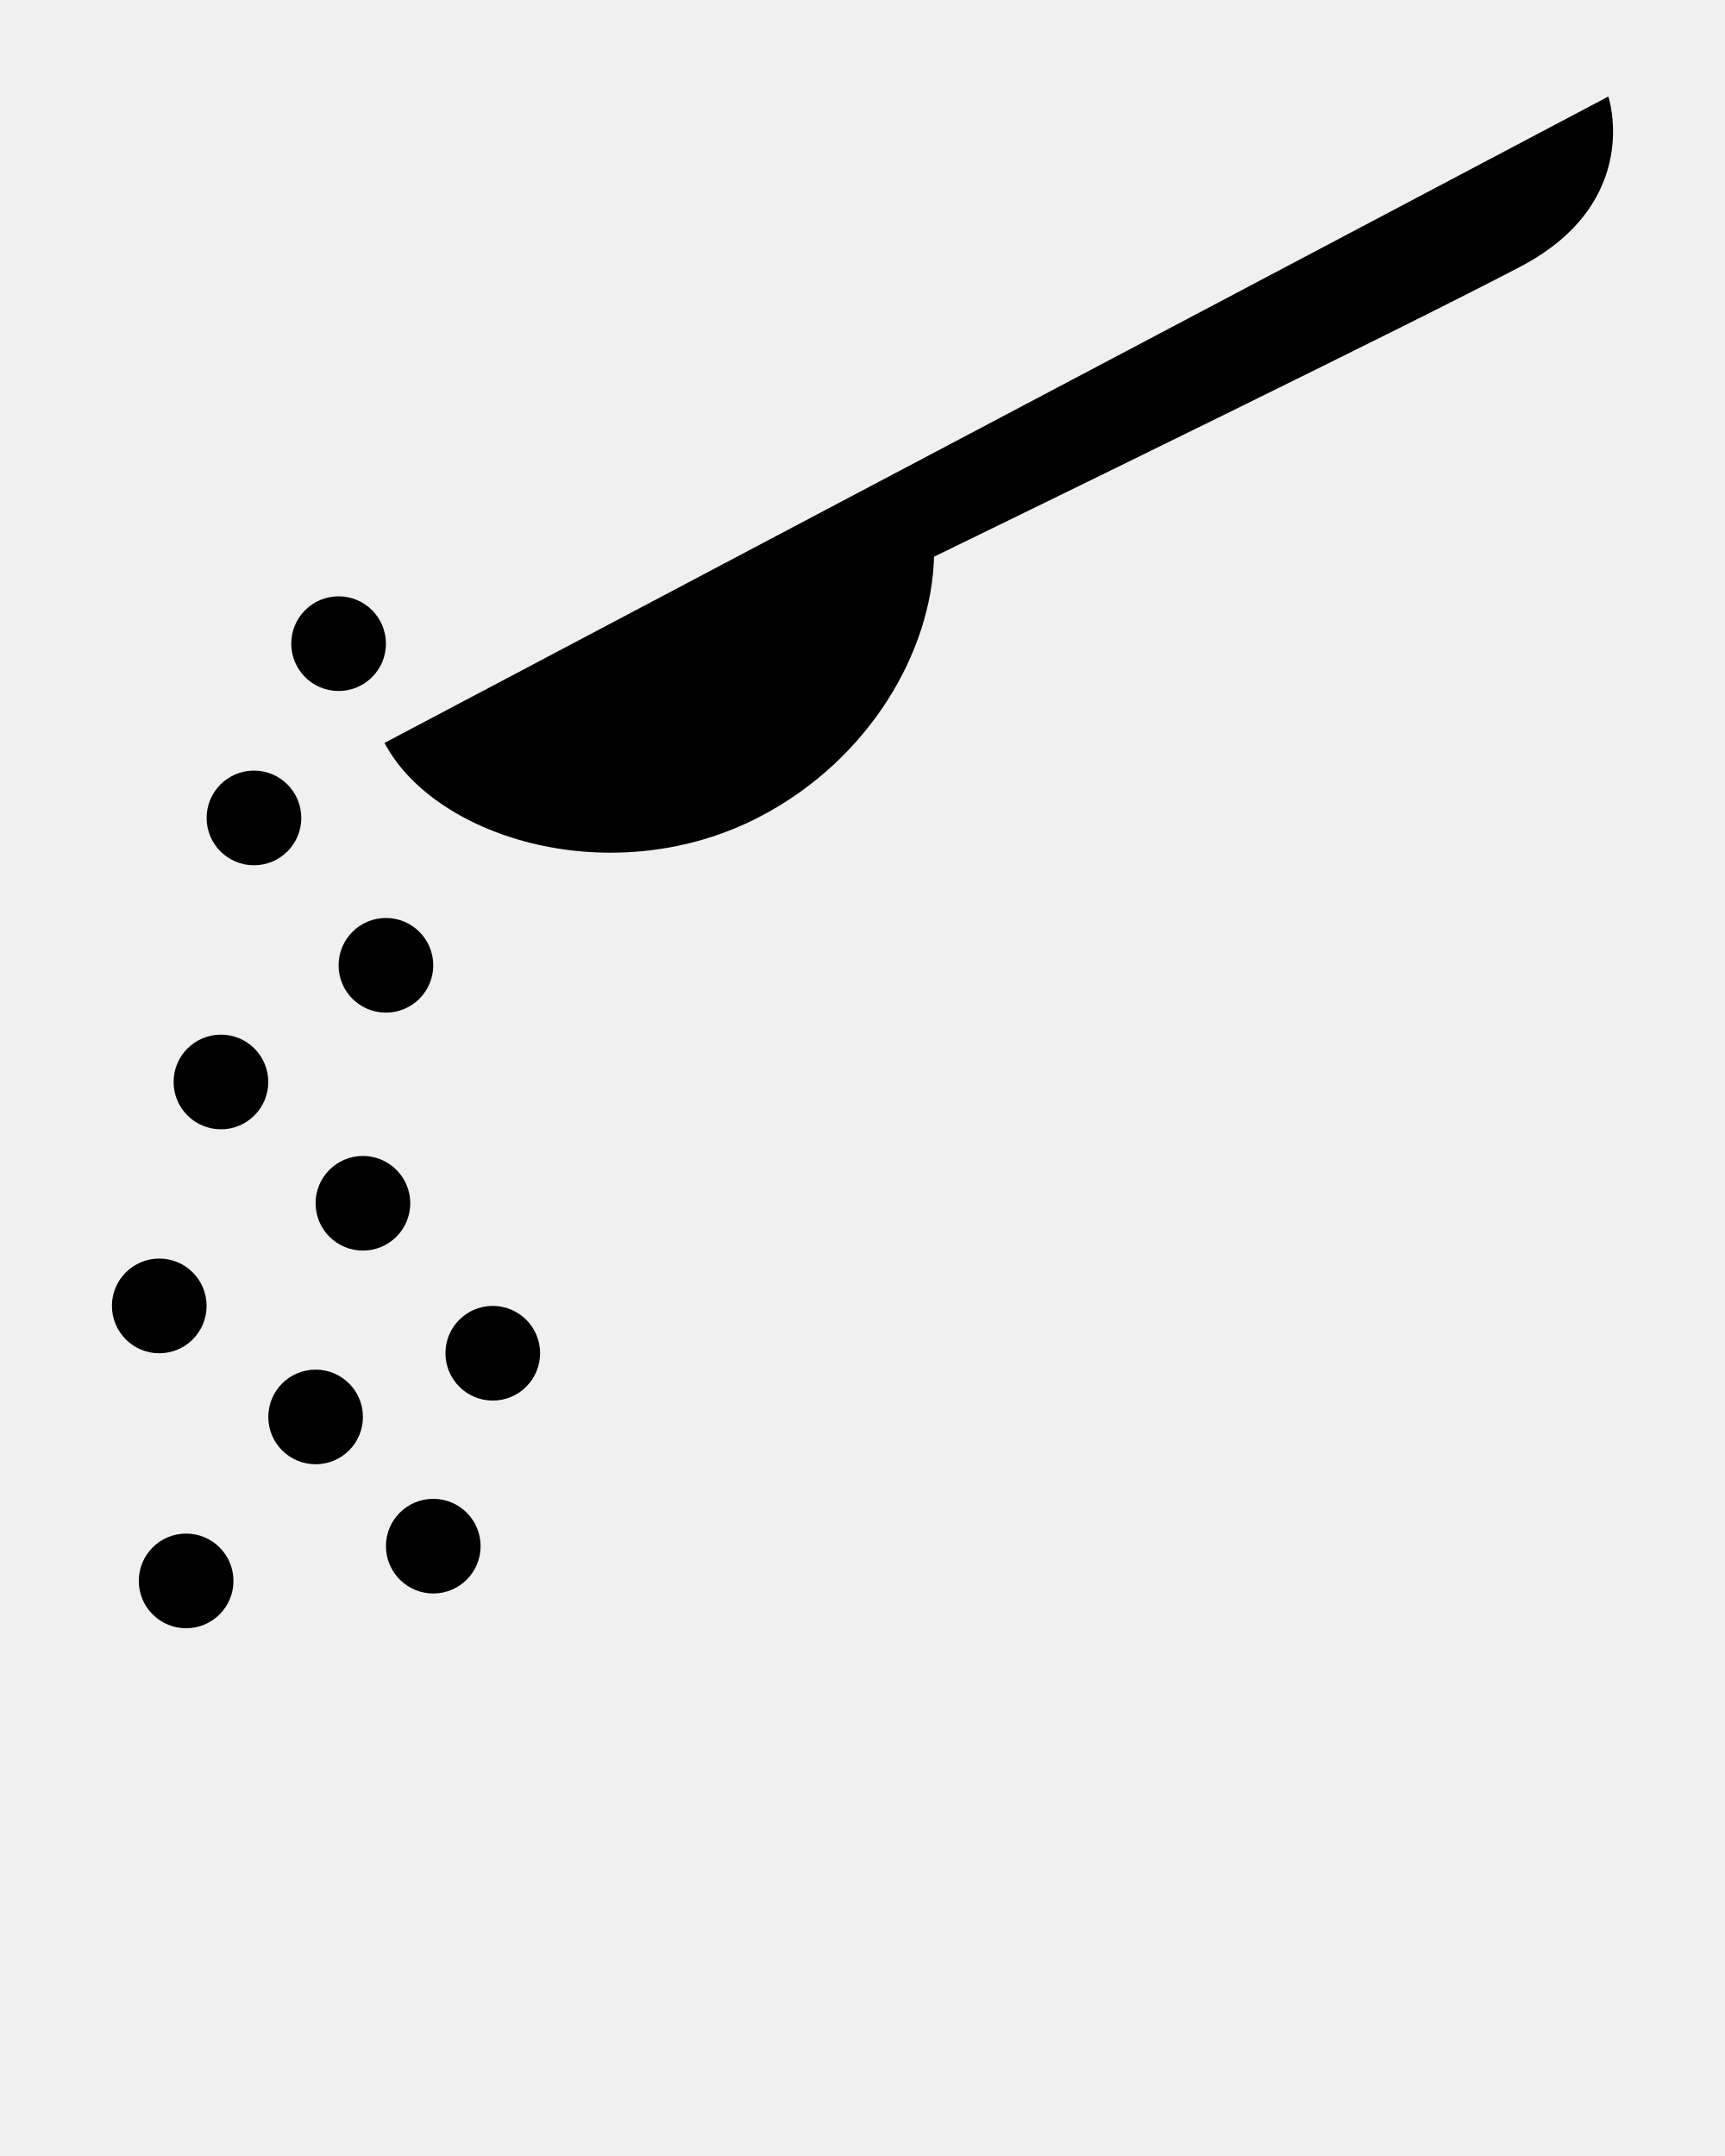
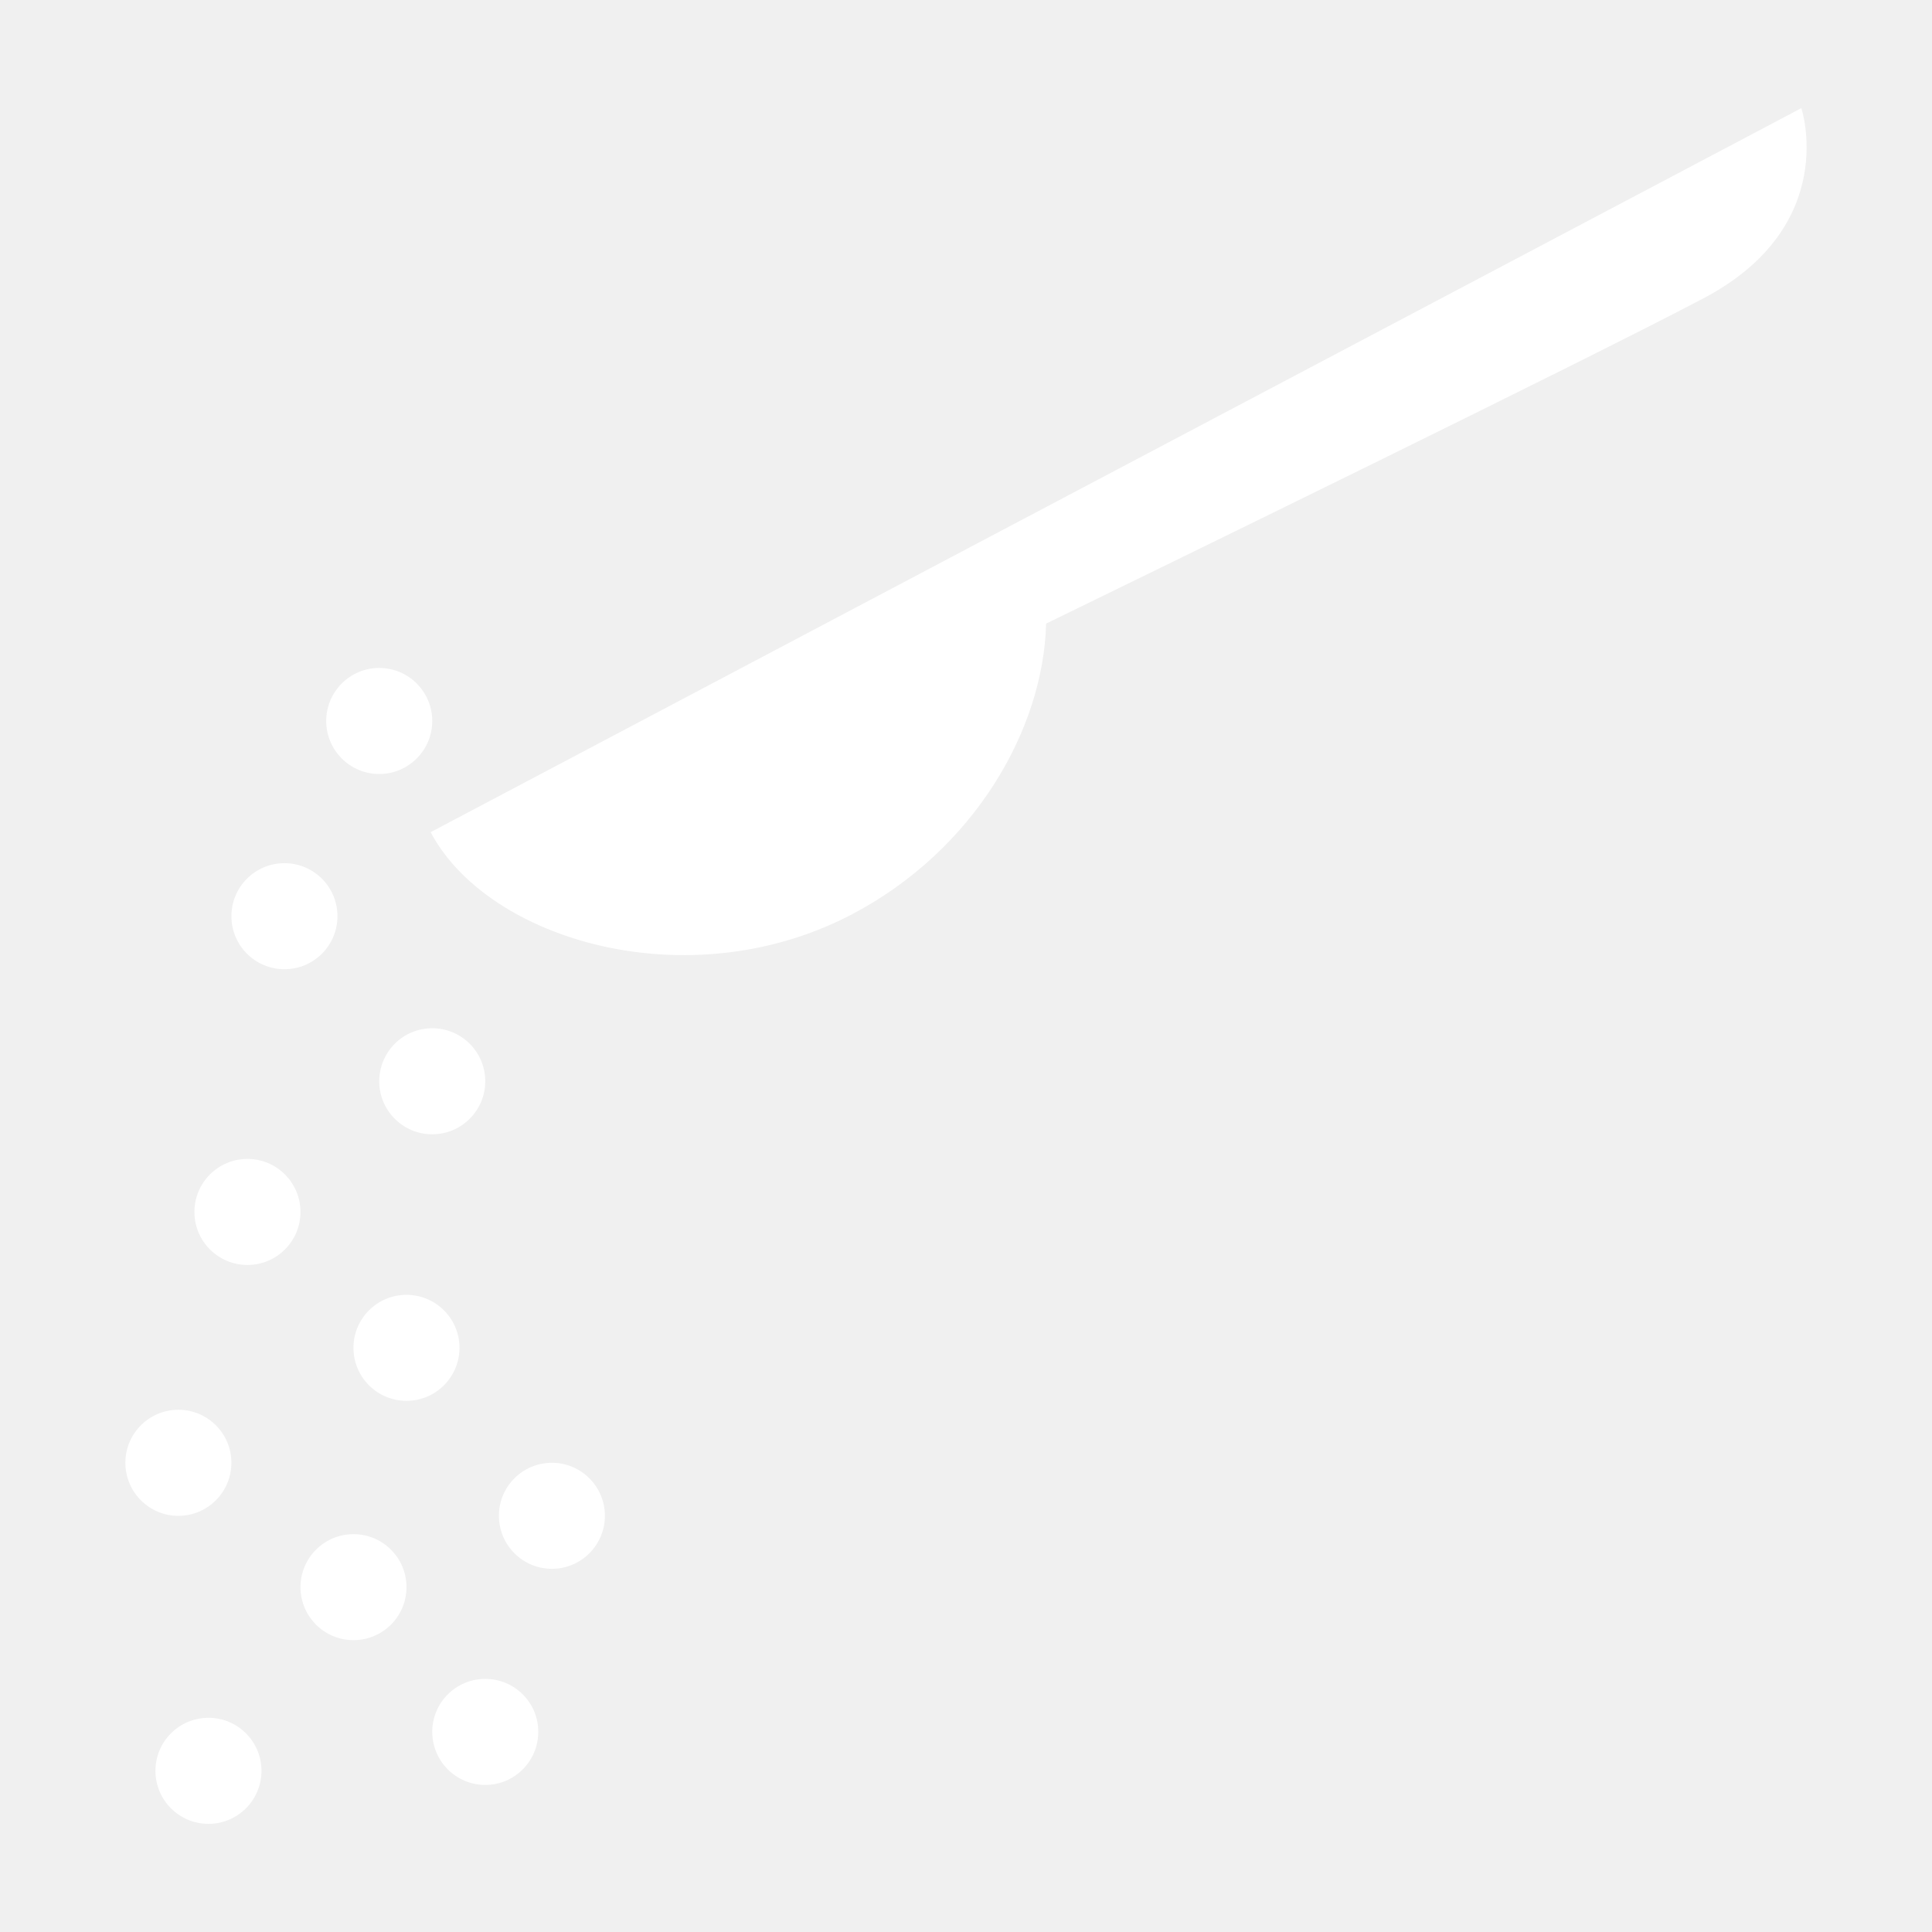
- <svg xmlns="http://www.w3.org/2000/svg" version="1.1" x="0px" y="0px" viewBox="0 0 90 112.5" enable-background="new 0 0 90 90" xml:space="preserve">
+ <svg xmlns="http://www.w3.org/2000/svg" fill="#ffffff" x="0px" y="0px" enable-background="new 0 0 90 90" version="1.1" viewBox="0 0 90 90" xml:space="preserve">
  <path d="M47.678,24.176l-0.515,0.271L20.061,38.766c2.664,5.042,12.042,7.83,19.67,3.804c5.636-2.979,8.872-8.566,9.001-13.52  c5.348-2.605,25.13-12.255,30.636-15.16c6.383-3.376,4.546-8.853,4.546-8.853L47.678,24.176z" />
  <circle cx="13.25" cy="42.68" r="2.47" />
  <path d="M22.605,50.371c0,1.361-1.107,2.469-2.47,2.469c-1.364,0-2.469-1.107-2.469-2.469c0-1.367,1.105-2.471,2.469-2.471  C21.499,47.9,22.605,49.004,22.605,50.371z" />
  <circle cx="17.666" cy="33.586" r="2.47" />
  <circle cx="11.527" cy="56.457" r="2.47" />
  <path d="M21.405,62.785c0,1.365-1.107,2.471-2.47,2.471c-1.364,0-2.47-1.105-2.47-2.471c0-1.361,1.106-2.467,2.47-2.467  C20.298,60.318,21.405,61.424,21.405,62.785z" />
  <path d="M10.779,68.139c0,1.367-1.106,2.475-2.469,2.475c-1.364,0-2.47-1.107-2.47-2.475c0-1.361,1.106-2.467,2.47-2.467  C9.673,65.672,10.779,66.777,10.779,68.139z" />
  <circle cx="9.711" cy="82.492" r="2.47" />
  <circle cx="16.467" cy="73.936" r="2.469" />
  <path d="M28.179,70.609c0,1.365-1.106,2.473-2.469,2.473c-1.364,0-2.469-1.107-2.469-2.473c0-1.361,1.105-2.467,2.469-2.467  C27.073,68.143,28.179,69.248,28.179,70.609z" />
  <path d="M25.075,80.674c0,1.367-1.105,2.475-2.469,2.475c-1.363,0-2.47-1.107-2.47-2.475c0-1.361,1.106-2.465,2.47-2.465  C23.969,78.209,25.075,79.313,25.075,80.674z" />
</svg>
